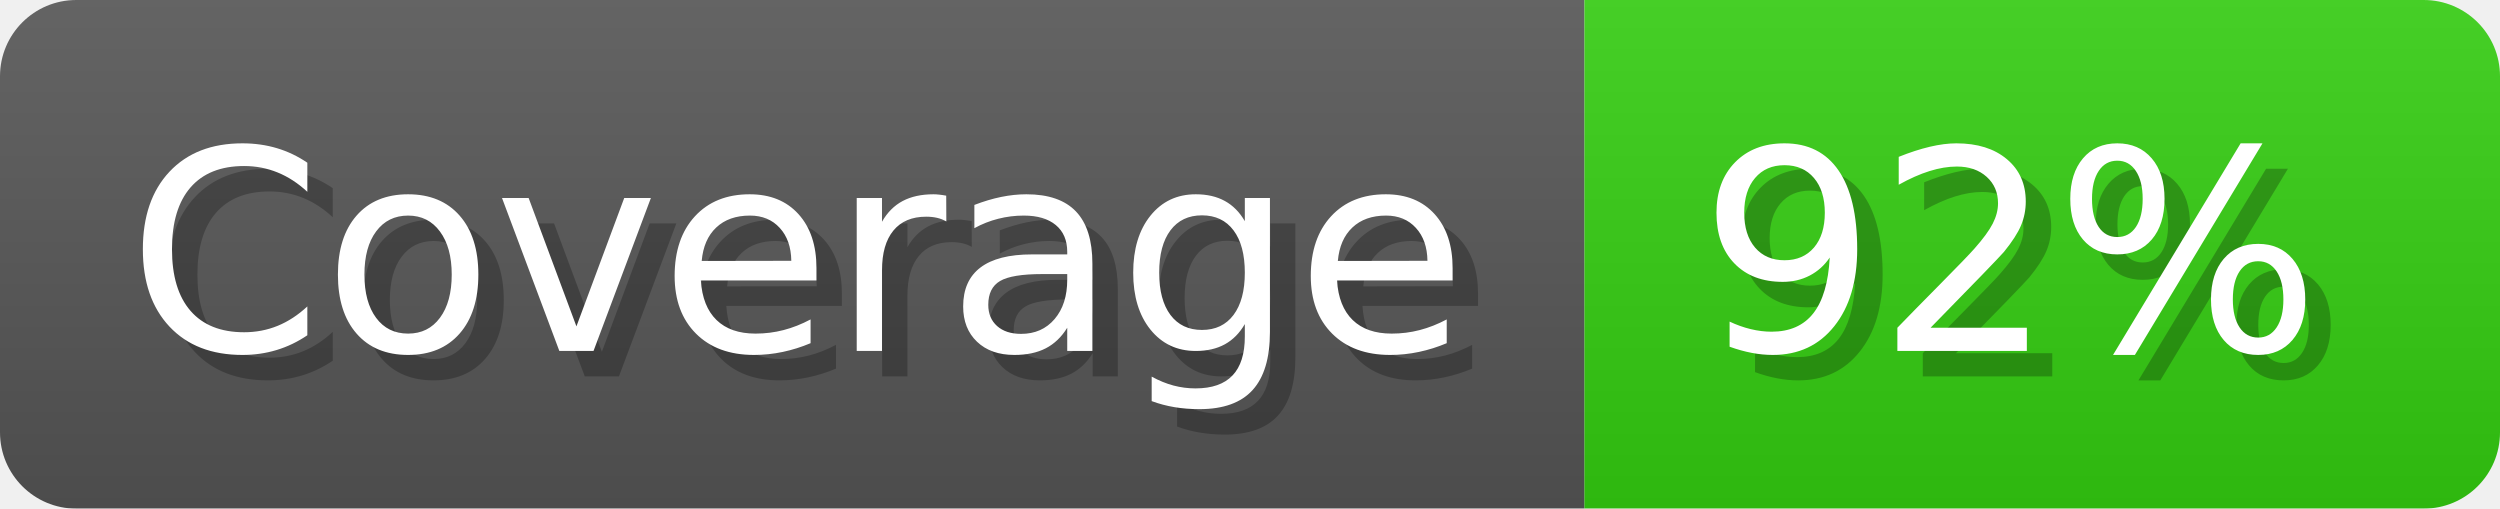
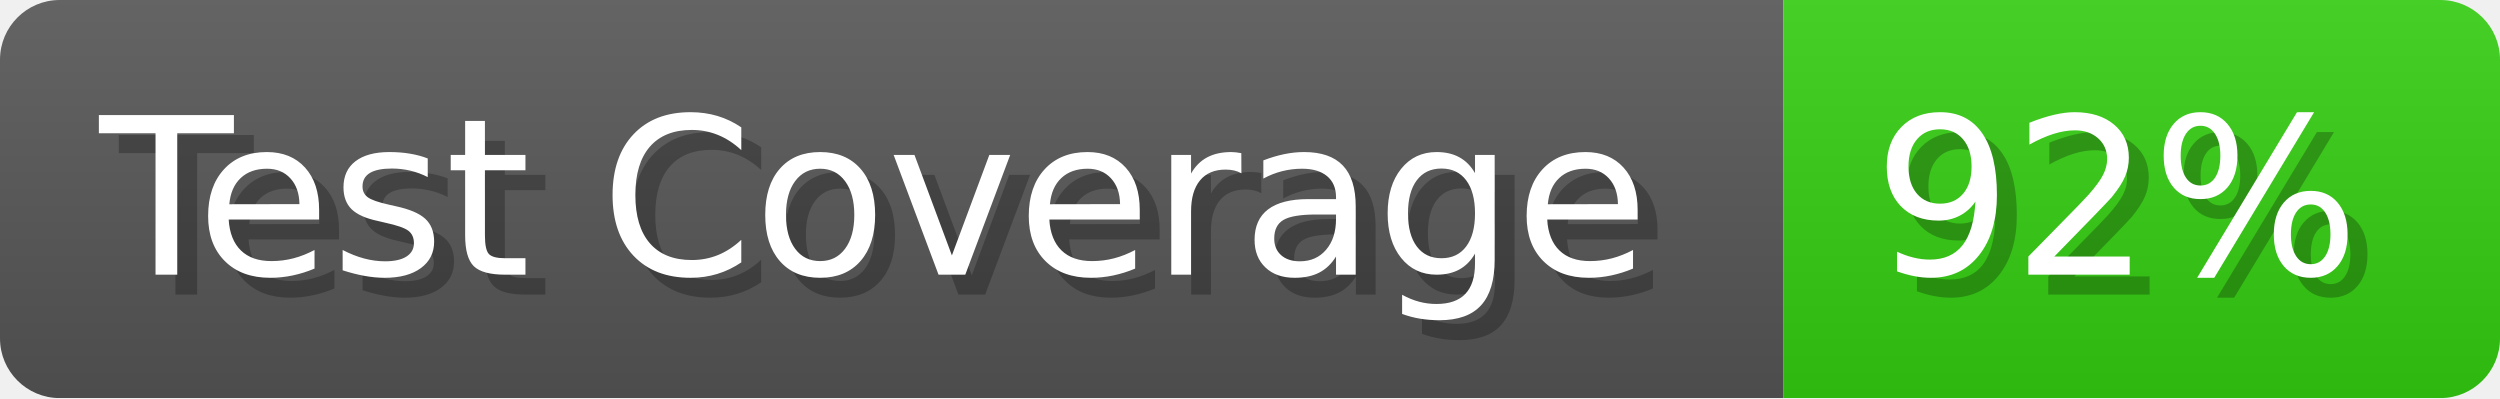
- <svg xmlns="http://www.w3.org/2000/svg" width="98.3" height="20" viewBox="0 0 983 200" role="img" aria-label="Coverage: 92%">
+ <svg xmlns="http://www.w3.org/2000/svg" width="125.6" height="20" viewBox="0 0 1256 200" role="img" aria-label="Test Coverage: 92%">
  <linearGradient id="a" x2="0" y2="100%">
    <stop offset="0" stop-opacity=".1" stop-color="#EEE" />
    <stop offset="1" stop-opacity=".1" />
  </linearGradient>
  <mask id="m">
-     <rect width="983" height="200" rx="30" fill="#FFF" />
+     <rect width="1256" height="200" rx="30" fill="#FFF" />
  </mask>
  <g mask="url(#m)">
-     <rect width="623" height="200" fill="#555" />
-     <rect width="360" height="200" fill="#3C1" x="623" />
-     <rect width="983" height="200" fill="url(#a)" />
+     <rect width="896" height="200" fill="#555" />
+     <rect width="360" height="200" fill="#3C1" x="896" />
+     <rect width="1256" height="200" fill="url(#a)" />
  </g>
  <g aria-hidden="true" fill="#fff" text-anchor="start" font-family="Verdana,DejaVu Sans,sans-serif" font-size="110">
-     <text x="60" y="148" textLength="523" fill="#000" opacity="0.25">Coverage</text>
-     <text x="50" y="138" textLength="523">Coverage</text>
-     <text x="678" y="148" textLength="260" fill="#000" opacity="0.25">92%</text>
-     <text x="668" y="138" textLength="260">92%</text>
+     <text x="60" y="148" textLength="796" fill="#000" opacity="0.25">Test Coverage</text>
+     <text x="50" y="138" textLength="796">Test Coverage</text>
+     <text x="951" y="148" textLength="260" fill="#000" opacity="0.25">92%</text>
+     <text x="941" y="138" textLength="260">92%</text>
  </g>
</svg>
